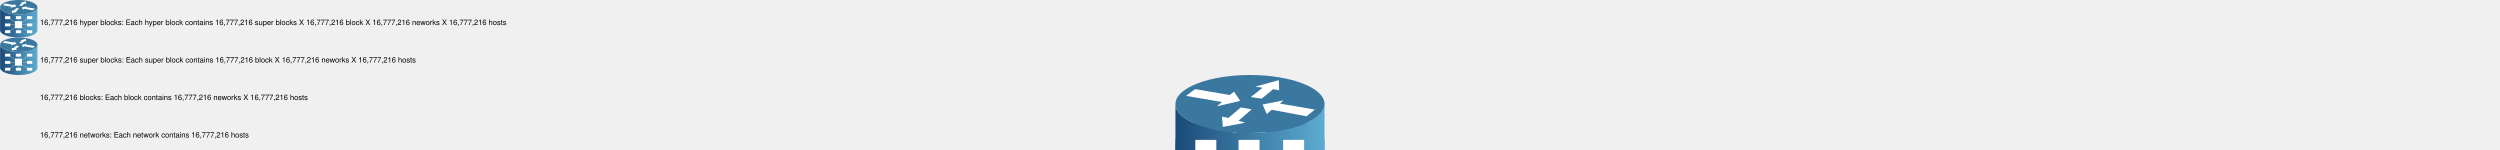
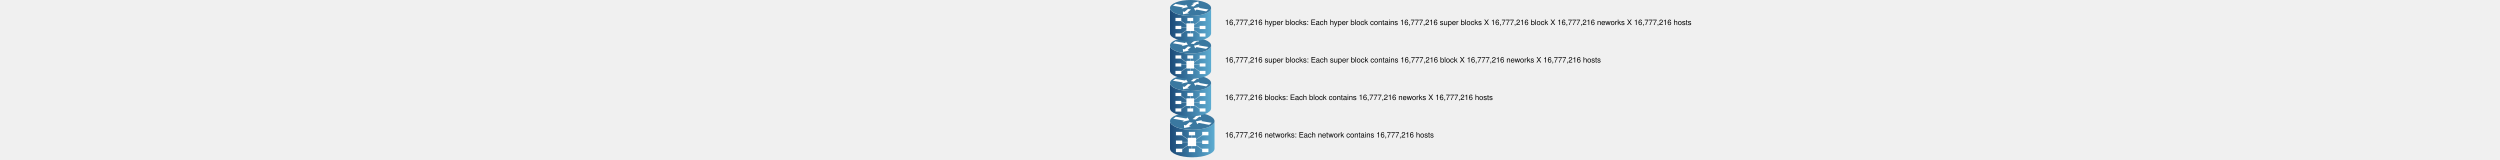
- <svg xmlns="http://www.w3.org/2000/svg" viewBox="0 0 1000 60">
+ <svg xmlns="http://www.w3.org/2000/svg" viewBox="0 0 1000 64">
  <g>
-     <text x="16" y="55" style="color:black;fill:black;font-size:3px;font-family: Helvetica, Verdana, sans-serif;">16,777,216  networks: Each network contains 16,777,216 hosts</text>
+     <text x="490" y="55" style="color:black;fill:black;font-size:3px;font-family: Helvetica, Verdana, sans-serif;">16,777,216  networks: Each network contains 16,777,216 hosts</text>
  </g>
-   <svg version="1.1" x="0" y="45" viewBox="0 0 167 168" enable-background="new 0 0 167 168" xml:space="preserve">
-     <defs>
- </defs>
-     <linearGradient id="_x31_9_2_" gradientUnits="userSpaceOnUse" x1="0" y1="100.233" x2="166.98" y2="100.233">
-       <stop offset="0" style="stop-color:#1B4A78" />
-       <stop offset="1" style="stop-color:#5DACD1" />
-     </linearGradient>
-     <path id="_x31_9_1_" fill="url(#_x31_9_2_)" d="M166.98,32.467c0,17.937-37.387,32.467-83.49,32.467  C37.379,64.934,0,50.403,0,32.467v103.066C0,153.469,37.379,168,83.49,168c46.103,0,83.49-14.531,83.49-32.467V32.467z" />
-     <path id="_x31_8_1_" fill="#3A78A0" d="M83.49,64.934c46.103,0,83.49-14.53,83.49-32.467C166.98,14.531,129.593,0,83.49,0  C37.379,0,0,14.531,0,32.467C0,50.403,37.379,64.934,83.49,64.934z" />
-     <polygon id="_x31_7_1_" fill="#FFFFFF" points="65.608,18.645 72.505,28.991 46.435,35.02 52.131,30.268 11.845,23.388   21.952,15.808 60.824,22.395 " />
-     <polygon id="_x31_6_1_" fill="#FFFFFF" points="102.286,43.727 97.578,33.069 121.09,28.37 117.02,32.023 156.208,38.717   146.801,46.236 107.844,38.921 " />
-     <polygon id="_x31_5_1_" fill="#FFFFFF" points="89.43,13.006 115.762,5.798 116.081,17.075 109.494,15.825 96.638,26.482   84.376,24.7 97.64,14.265 " />
-     <polygon id="_x31_4_1_" fill="#FFFFFF" points="78.144,53.444 53.067,58.143 52.127,46.546 59.339,48.115 73.139,36.332   85.356,38.397 70.626,51.254 " />
-     <rect x="66.76" y="94.82" fill="#FFFFFF" width="31.252" height="31.261" />
-     <polygon fill="#FFFFFF" points="45.784,72.665 45.792,85.636 22.263,85.653 22.253,72.691 " />
-     <polygon fill="#FFFFFF" points="45.784,105.078 45.792,118.049 22.263,118.066 22.253,105.104 " />
-     <polygon fill="#FFFFFF" points="45.784,135.622 45.792,148.593 22.263,148.602 22.253,135.648 " />
-     <polygon fill="#FFFFFF" points="94.2,135.622 94.209,148.593 70.679,148.602 70.67,135.648 " />
-     <polygon fill="#FFFFFF" points="144.133,72.665 144.142,85.636 120.611,85.653 120.602,72.691 " />
-     <polygon fill="#FFFFFF" points="94.2,72.665 94.209,85.636 70.679,85.653 70.67,72.691 " />
-     <polygon fill="#FFFFFF" points="144.133,105.078 144.142,118.049 120.611,118.066 120.602,105.104 " />
-     <polygon fill="#FFFFFF" points="144.133,135.622 144.142,148.593 120.611,148.602 120.602,135.648 " />
-     <rect x="34.582" y="110.341" fill="#FFFFFF" width="97.592" height="1" />
-     <rect x="81.745" y="81.336" fill="#FFFFFF" width="1" height="61.281" />
-     <rect x="83.161" y="56.112" transform="matrix(0.5722 0.8201 -0.8201 0.5722 126.9337 -21.0696)" fill="#FFFFFF" width="1" height="110.026" />
-     <rect x="26.946" y="110.625" transform="matrix(0.8199 0.5724 -0.5724 0.8199 78.3695 -26.9081)" fill="#FFFFFF" width="110.026" height="1" />
-   </svg>
-   <g>
-     <text x="16" y="40" style="color:black;fill:black;font-size:3px;font-family: Helvetica, Verdana, sans-serif;">16,777,216  blocks: Each  block contains 16,777,216 neworks X 16,777,216 hosts</text>
-   </g>
-   <svg version="1.1" x="0" y="30" viewBox="0 0 167 168" enable-background="new 0 0 167 168" xml:space="preserve">
+   <svg version="1.1" x="0" y="45" viewBox="0 0 600 600" enable-background="new 0 0 167 168" xml:space="preserve">
    <defs>
</defs>
    <linearGradient id="_x31_9_2_" gradientUnits="userSpaceOnUse" x1="0" y1="100.233" x2="166.98" y2="100.233">
      <stop offset="0" style="stop-color:#1B4A78" />
      <stop offset="1" style="stop-color:#5DACD1" />
    </linearGradient>
    <path fill="url(#_x31_9_2_)" d="M166.98,32.467c0,17.937-37.387,32.467-83.49,32.467  C37.379,64.934,0,50.403,0,32.467v103.066C0,153.469,37.379,168,83.49,168c46.103,0,83.49-14.531,83.49-32.467V32.467z" />
    <path fill="#3A78A0" d="M83.49,64.934c46.103,0,83.49-14.53,83.49-32.467C166.98,14.531,129.593,0,83.49,0  C37.379,0,0,14.531,0,32.467C0,50.403,37.379,64.934,83.49,64.934z" />
    <polygon fill="#FFFFFF" points="65.608,18.645 72.505,28.991 46.435,35.02 52.131,30.268 11.845,23.388   21.952,15.808 60.824,22.395 " />
    <polygon fill="#FFFFFF" points="102.286,43.727 97.578,33.069 121.09,28.37 117.02,32.023 156.208,38.717   146.801,46.236 107.844,38.921 " />
    <polygon fill="#FFFFFF" points="89.43,13.006 115.762,5.798 116.081,17.075 109.494,15.825 96.638,26.482   84.376,24.7 97.64,14.265 " />
    <polygon fill="#FFFFFF" points="78.144,53.444 53.067,58.143 52.127,46.546 59.339,48.115 73.139,36.332   85.356,38.397 70.626,51.254 " />
    <rect x="66.76" y="94.82" fill="#FFFFFF" width="31.252" height="31.261" />
    <polygon fill="#FFFFFF" points="45.784,72.665 45.792,85.636 22.263,85.653 22.253,72.691 " />
    <polygon fill="#FFFFFF" points="45.784,105.078 45.792,118.049 22.263,118.066 22.253,105.104 " />
    <polygon fill="#FFFFFF" points="45.784,135.622 45.792,148.593 22.263,148.602 22.253,135.648 " />
    <polygon fill="#FFFFFF" points="94.2,135.622 94.209,148.593 70.679,148.602 70.67,135.648 " />
    <polygon fill="#FFFFFF" points="144.133,72.665 144.142,85.636 120.611,85.653 120.602,72.691 " />
    <polygon fill="#FFFFFF" points="94.2,72.665 94.209,85.636 70.679,85.653 70.67,72.691 " />
    <polygon fill="#FFFFFF" points="144.133,105.078 144.142,118.049 120.611,118.066 120.602,105.104 " />
    <polygon fill="#FFFFFF" points="144.133,135.622 144.142,148.593 120.611,148.602 120.602,135.648 " />
    <rect x="34.582" y="110.341" fill="#FFFFFF" width="97.592" height="1" />
    <rect x="81.745" y="81.336" fill="#FFFFFF" width="1" height="61.281" />
    <rect x="83.161" y="56.112" transform="matrix(0.5722 0.8201 -0.8201 0.5722 126.9337 -21.0696)" fill="#FFFFFF" width="1" height="110.026" />
    <rect x="26.946" y="110.625" transform="matrix(0.8199 0.5724 -0.5724 0.8199 78.3695 -26.9081)" fill="#FFFFFF" width="110.026" height="1" />
  </svg>
  <g>
-     <text x="16" y="25" style="color:black;fill:black;font-size:3px;font-family: Helvetica, Verdana, sans-serif;">16,777,216 super blocks: Each super block contains 16,777,216 block X 16,777,216 neworks X  16,777,216 hosts</text>
+     <text x="490" y="40" style="color:black;fill:black;font-size:3px;font-family: Helvetica, Verdana, sans-serif;">16,777,216  blocks: Each  block contains 16,777,216 neworks X 16,777,216 hosts</text>
  </g>
-   <svg version="1.1" x="0" y="15" width="15" height="15" viewBox="0 0 167 168" enable-background="new 0 0 167 168" xml:space="preserve">
+   <svg version="1.1" x="0" y="30" viewBox="0 0 650 650" enable-background="new 0 0 167 168" xml:space="preserve">
    <defs>
</defs>
    <linearGradient id="_x31_9_2_" gradientUnits="userSpaceOnUse" x1="0" y1="100.233" x2="166.98" y2="100.233">
      <stop offset="0" style="stop-color:#1B4A78" />
      <stop offset="1" style="stop-color:#5DACD1" />
    </linearGradient>
    <path fill="url(#_x31_9_2_)" d="M166.98,32.467c0,17.937-37.387,32.467-83.49,32.467  C37.379,64.934,0,50.403,0,32.467v103.066C0,153.469,37.379,168,83.49,168c46.103,0,83.49-14.531,83.49-32.467V32.467z" />
    <path fill="#3A78A0" d="M83.49,64.934c46.103,0,83.49-14.53,83.49-32.467C166.98,14.531,129.593,0,83.49,0  C37.379,0,0,14.531,0,32.467C0,50.403,37.379,64.934,83.49,64.934z" />
    <polygon fill="#FFFFFF" points="65.608,18.645 72.505,28.991 46.435,35.02 52.131,30.268 11.845,23.388   21.952,15.808 60.824,22.395 " />
    <polygon fill="#FFFFFF" points="102.286,43.727 97.578,33.069 121.09,28.37 117.02,32.023 156.208,38.717   146.801,46.236 107.844,38.921 " />
    <polygon fill="#FFFFFF" points="89.43,13.006 115.762,5.798 116.081,17.075 109.494,15.825 96.638,26.482   84.376,24.7 97.64,14.265 " />
    <polygon fill="#FFFFFF" points="78.144,53.444 53.067,58.143 52.127,46.546 59.339,48.115 73.139,36.332   85.356,38.397 70.626,51.254 " />
    <rect x="66.76" y="94.82" fill="#FFFFFF" width="31.252" height="31.261" />
    <polygon fill="#FFFFFF" points="45.784,72.665 45.792,85.636 22.263,85.653 22.253,72.691 " />
    <polygon fill="#FFFFFF" points="45.784,105.078 45.792,118.049 22.263,118.066 22.253,105.104 " />
    <polygon fill="#FFFFFF" points="45.784,135.622 45.792,148.593 22.263,148.602 22.253,135.648 " />
    <polygon fill="#FFFFFF" points="94.2,135.622 94.209,148.593 70.679,148.602 70.67,135.648 " />
    <polygon fill="#FFFFFF" points="144.133,72.665 144.142,85.636 120.611,85.653 120.602,72.691 " />
    <polygon fill="#FFFFFF" points="94.2,72.665 94.209,85.636 70.679,85.653 70.67,72.691 " />
    <polygon fill="#FFFFFF" points="144.133,105.078 144.142,118.049 120.611,118.066 120.602,105.104 " />
    <polygon fill="#FFFFFF" points="144.133,135.622 144.142,148.593 120.611,148.602 120.602,135.648 " />
    <rect x="34.582" y="110.341" fill="#FFFFFF" width="97.592" height="1" />
    <rect x="81.745" y="81.336" fill="#FFFFFF" width="1" height="61.281" />
    <rect x="83.161" y="56.112" transform="matrix(0.5722 0.8201 -0.8201 0.5722 126.9337 -21.0696)" fill="#FFFFFF" width="1" height="110.026" />
    <rect x="26.946" y="110.625" transform="matrix(0.8199 0.5724 -0.5724 0.8199 78.3695 -26.9081)" fill="#FFFFFF" width="110.026" height="1" />
  </svg>
  <g>
-     <text x="16" y="10" style="color:back;fill:black;font-size:3px;font-family: Helvetica, Verdana, sans-serif;">16,777,216 hyper blocks: Each hyper block contains 16,777,216 super blocks X 16,777,216 block X 16,777,216 neworks X 16,777,216 hosts</text>
+     <text x="490" y="25" style="color:black;fill:black;font-size:3px;font-family: Helvetica, Verdana, sans-serif;">16,777,216 super blocks: Each super block contains 16,777,216 block X 16,777,216 neworks X  16,777,216 hosts</text>
  </g>
-   <svg version="1.1" x="0" y="0" width="15" height="15" viewBox="0 0 167 168" enable-background="new 0 0 167 168" xml:space="preserve">
+   <svg version="1.1" x="0" y="15" viewBox="0 0 650 650" enable-background="new 0 0 167 168" xml:space="preserve">
+     <defs>
+ </defs>
+     <linearGradient id="_x31_9_2_" gradientUnits="userSpaceOnUse" x1="0" y1="100.233" x2="166.98" y2="100.233">
+       <stop offset="0" style="stop-color:#1B4A78" />
+       <stop offset="1" style="stop-color:#5DACD1" />
+     </linearGradient>
+     <path fill="url(#_x31_9_2_)" d="M166.98,32.467c0,17.937-37.387,32.467-83.49,32.467  C37.379,64.934,0,50.403,0,32.467v103.066C0,153.469,37.379,168,83.49,168c46.103,0,83.49-14.531,83.49-32.467V32.467z" />
+     <path fill="#3A78A0" d="M83.49,64.934c46.103,0,83.49-14.53,83.49-32.467C166.98,14.531,129.593,0,83.49,0  C37.379,0,0,14.531,0,32.467C0,50.403,37.379,64.934,83.49,64.934z" />
+     <polygon fill="#FFFFFF" points="65.608,18.645 72.505,28.991 46.435,35.02 52.131,30.268 11.845,23.388   21.952,15.808 60.824,22.395 " />
+     <polygon fill="#FFFFFF" points="102.286,43.727 97.578,33.069 121.09,28.37 117.02,32.023 156.208,38.717   146.801,46.236 107.844,38.921 " />
+     <polygon fill="#FFFFFF" points="89.43,13.006 115.762,5.798 116.081,17.075 109.494,15.825 96.638,26.482   84.376,24.7 97.64,14.265 " />
+     <polygon fill="#FFFFFF" points="78.144,53.444 53.067,58.143 52.127,46.546 59.339,48.115 73.139,36.332   85.356,38.397 70.626,51.254 " />
+     <rect x="66.76" y="94.82" fill="#FFFFFF" width="31.252" height="31.261" />
+     <polygon fill="#FFFFFF" points="45.784,72.665 45.792,85.636 22.263,85.653 22.253,72.691 " />
+     <polygon fill="#FFFFFF" points="45.784,105.078 45.792,118.049 22.263,118.066 22.253,105.104 " />
+     <polygon fill="#FFFFFF" points="45.784,135.622 45.792,148.593 22.263,148.602 22.253,135.648 " />
+     <polygon fill="#FFFFFF" points="94.2,135.622 94.209,148.593 70.679,148.602 70.67,135.648 " />
+     <polygon fill="#FFFFFF" points="144.133,72.665 144.142,85.636 120.611,85.653 120.602,72.691 " />
+     <polygon fill="#FFFFFF" points="94.2,72.665 94.209,85.636 70.679,85.653 70.67,72.691 " />
+     <polygon fill="#FFFFFF" points="144.133,105.078 144.142,118.049 120.611,118.066 120.602,105.104 " />
+     <polygon fill="#FFFFFF" points="144.133,135.622 144.142,148.593 120.611,148.602 120.602,135.648 " />
+     <rect x="34.582" y="110.341" fill="#FFFFFF" width="97.592" height="1" />
+     <rect x="81.745" y="81.336" fill="#FFFFFF" width="1" height="61.281" />
+     <rect x="83.161" y="56.112" transform="matrix(0.5722 0.8201 -0.8201 0.5722 126.9337 -21.0696)" fill="#FFFFFF" width="1" height="110.026" />
+     <rect x="26.946" y="110.625" transform="matrix(0.8199 0.5724 -0.5724 0.8199 78.3695 -26.9081)" fill="#FFFFFF" width="110.026" height="1" />
+   </svg>
+   <g>
+     <text x="490" y="10" style="color:back;fill:black;font-size:3px;font-family: Helvetica, Verdana, sans-serif;">16,777,216 hyper blocks: Each hyper block contains 16,777,216 super blocks X 16,777,216 block X 16,777,216 neworks X 16,777,216 hosts</text>
+   </g>
+   <svg version="1.1" x="0" y="0" viewBox="0 0 650 650" enable-background="new 0 0 167 168" xml:space="preserve">
    <defs>
</defs>
    <linearGradient id="_x31_9_2_" gradientUnits="userSpaceOnUse" x1="0" y1="100.233" x2="166.98" y2="100.233">
      <stop offset="0" style="stop-color:#1B4A78" />
      <stop offset="1" style="stop-color:#5DACD1" />
    </linearGradient>
    <path fill="url(#_x31_9_2_)" d="M166.98,32.467c0,17.937-37.387,32.467-83.49,32.467  C37.379,64.934,0,50.403,0,32.467v103.066C0,153.469,37.379,168,83.49,168c46.103,0,83.49-14.531,83.49-32.467V32.467z" />
    <path fill="#3A78A0" d="M83.49,64.934c46.103,0,83.49-14.53,83.49-32.467C166.98,14.531,129.593,0,83.49,0  C37.379,0,0,14.531,0,32.467C0,50.403,37.379,64.934,83.49,64.934z" />
    <polygon fill="#FFFFFF" points="65.608,18.645 72.505,28.991 46.435,35.02 52.131,30.268 11.845,23.388   21.952,15.808 60.824,22.395 " />
    <polygon fill="#FFFFFF" points="102.286,43.727 97.578,33.069 121.09,28.37 117.02,32.023 156.208,38.717   146.801,46.236 107.844,38.921 " />
    <polygon fill="#FFFFFF" points="89.43,13.006 115.762,5.798 116.081,17.075 109.494,15.825 96.638,26.482   84.376,24.7 97.64,14.265 " />
    <polygon fill="#FFFFFF" points="78.144,53.444 53.067,58.143 52.127,46.546 59.339,48.115 73.139,36.332   85.356,38.397 70.626,51.254 " />
    <rect x="66.76" y="94.82" fill="#FFFFFF" width="31.252" height="31.261" />
    <polygon fill="#FFFFFF" points="45.784,72.665 45.792,85.636 22.263,85.653 22.253,72.691 " />
    <polygon fill="#FFFFFF" points="45.784,105.078 45.792,118.049 22.263,118.066 22.253,105.104 " />
    <polygon fill="#FFFFFF" points="45.784,135.622 45.792,148.593 22.263,148.602 22.253,135.648 " />
    <polygon fill="#FFFFFF" points="94.2,135.622 94.209,148.593 70.679,148.602 70.67,135.648 " />
    <polygon fill="#FFFFFF" points="144.133,72.665 144.142,85.636 120.611,85.653 120.602,72.691 " />
    <polygon fill="#FFFFFF" points="94.2,72.665 94.209,85.636 70.679,85.653 70.67,72.691 " />
    <polygon fill="#FFFFFF" points="144.133,105.078 144.142,118.049 120.611,118.066 120.602,105.104 " />
    <polygon fill="#FFFFFF" points="144.133,135.622 144.142,148.593 120.611,148.602 120.602,135.648 " />
    <rect x="34.582" y="110.341" fill="#FFFFFF" width="97.592" height="1" />
    <rect x="81.745" y="81.336" fill="#FFFFFF" width="1" height="61.281" />
    <rect x="83.161" y="56.112" transform="matrix(0.5722 0.8201 -0.8201 0.5722 126.9337 -21.0696)" fill="#FFFFFF" width="1" height="110.026" />
    <rect x="26.946" y="110.625" transform="matrix(0.8199 0.5724 -0.5724 0.8199 78.3695 -26.9081)" fill="#FFFFFF" width="110.026" height="1" />
  </svg>
</svg>
